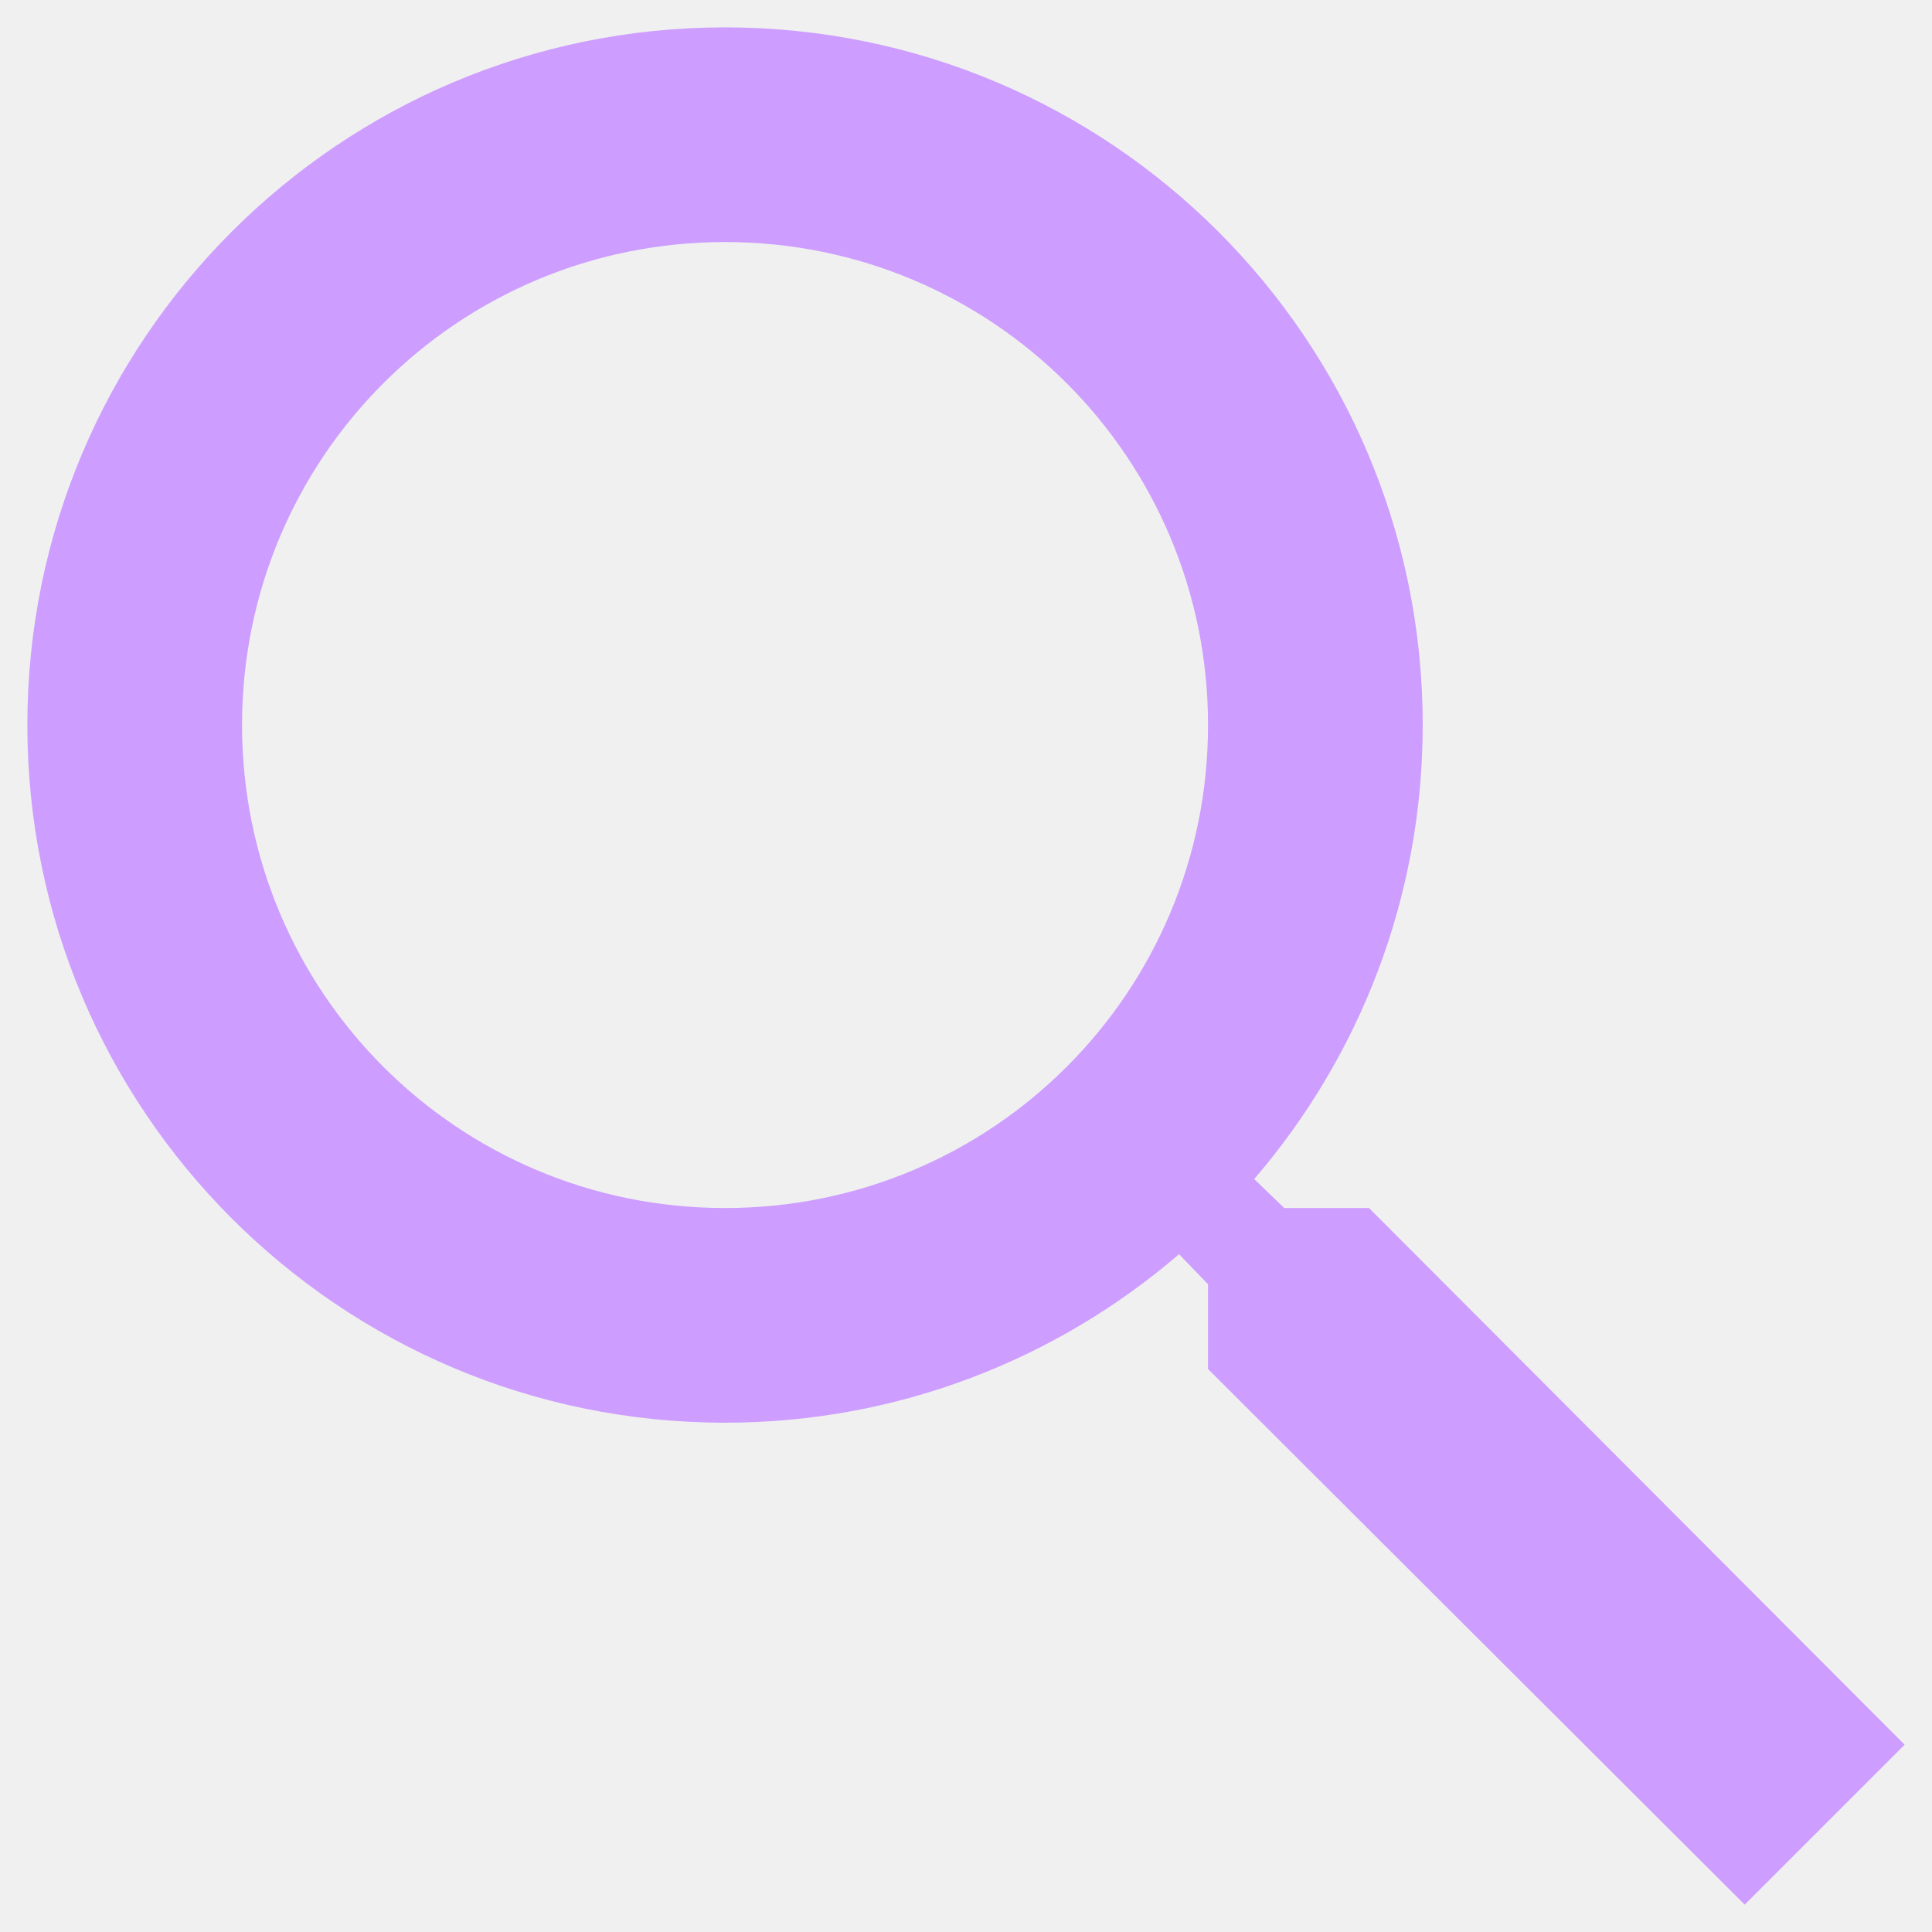
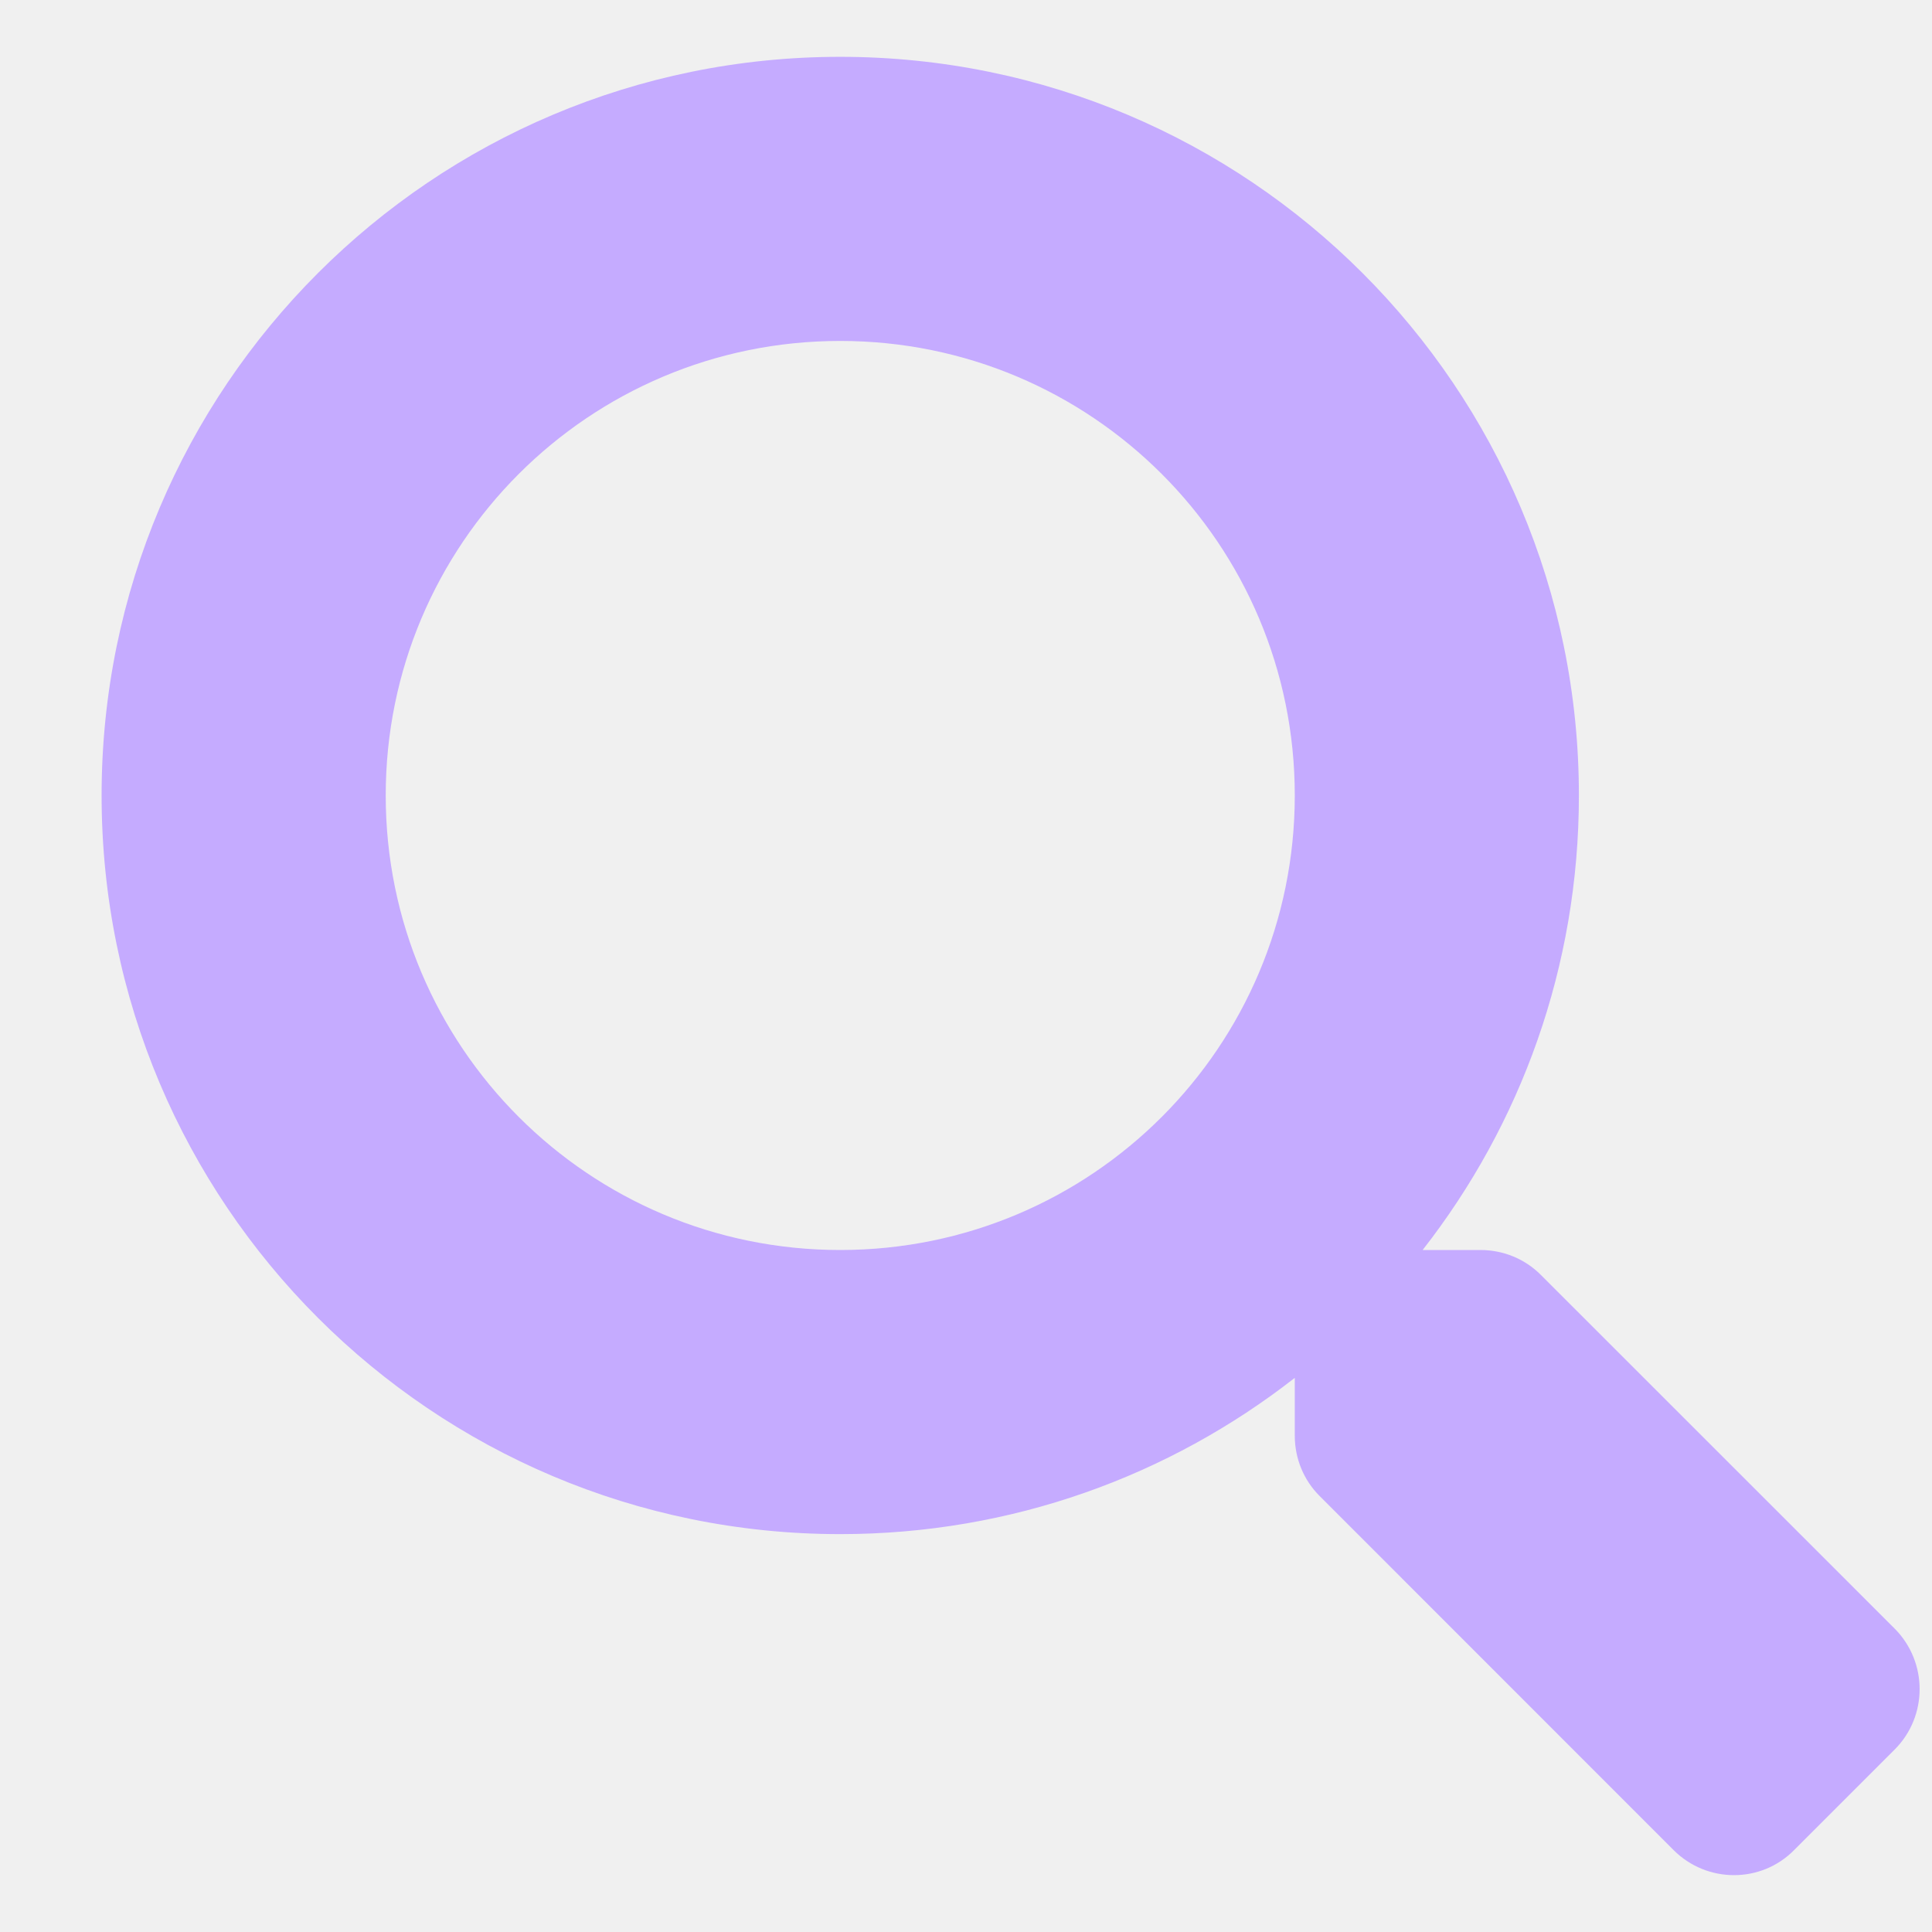
- <svg xmlns="http://www.w3.org/2000/svg" width="18" height="18" viewBox="0 0 18 18" fill="none">
-   <path fill-rule="evenodd" clip-rule="evenodd" d="M11.965 11.255H12.755L17.745 16.255L16.255 17.745L11.255 12.755V11.965L10.985 11.685C9.845 12.665 8.365 13.255 6.755 13.255C3.165 13.255 0.255 10.345 0.255 6.755C0.255 3.165 3.165 0.255 6.755 0.255C10.345 0.255 13.255 3.165 13.255 6.755C13.255 8.365 12.665 9.845 11.685 10.985L11.965 11.255ZM2.255 6.755C2.255 9.245 4.265 11.255 6.755 11.255C9.245 11.255 11.255 9.245 11.255 6.755C11.255 4.265 9.245 2.255 6.755 2.255C4.265 2.255 2.255 4.265 2.255 6.755Z" fill="#CD9DFF" />
+ <svg xmlns="http://www.w3.org/2000/svg" width="17" height="17" viewBox="0 0 17 17" fill="none">
+   <g clip-path="url(#clip0_1131_5021)">
+     <path d="M16.674 14.333L13.558 11.218C13.418 11.077 13.227 10.999 13.027 10.999H12.518C13.38 9.896 13.893 8.509 13.893 6.999C13.893 3.409 10.984 0.5 7.393 0.5C3.803 0.5 0.894 3.409 0.894 6.999C0.894 10.59 3.803 13.499 7.393 13.499C8.903 13.499 10.29 12.986 11.393 12.124V12.633C11.393 12.833 11.471 13.024 11.612 13.164L14.727 16.28C15.021 16.573 15.496 16.573 15.786 16.28L16.671 15.395C16.964 15.102 16.964 14.627 16.674 14.333ZM7.393 10.999C5.184 10.999 3.394 9.212 3.394 6.999C3.394 4.79 5.181 3 7.393 3C9.603 3 11.393 4.787 11.393 6.999C11.393 9.209 9.606 10.999 7.393 10.999Z" fill="#C5ABFF" />
+   </g>
+   <defs>
+     <clipPath id="clip0_1131_5021">
+       <rect width="16" height="16" fill="white" transform="translate(0.894043 0.5)" />
+     </clipPath>
+   </defs>
</svg>
